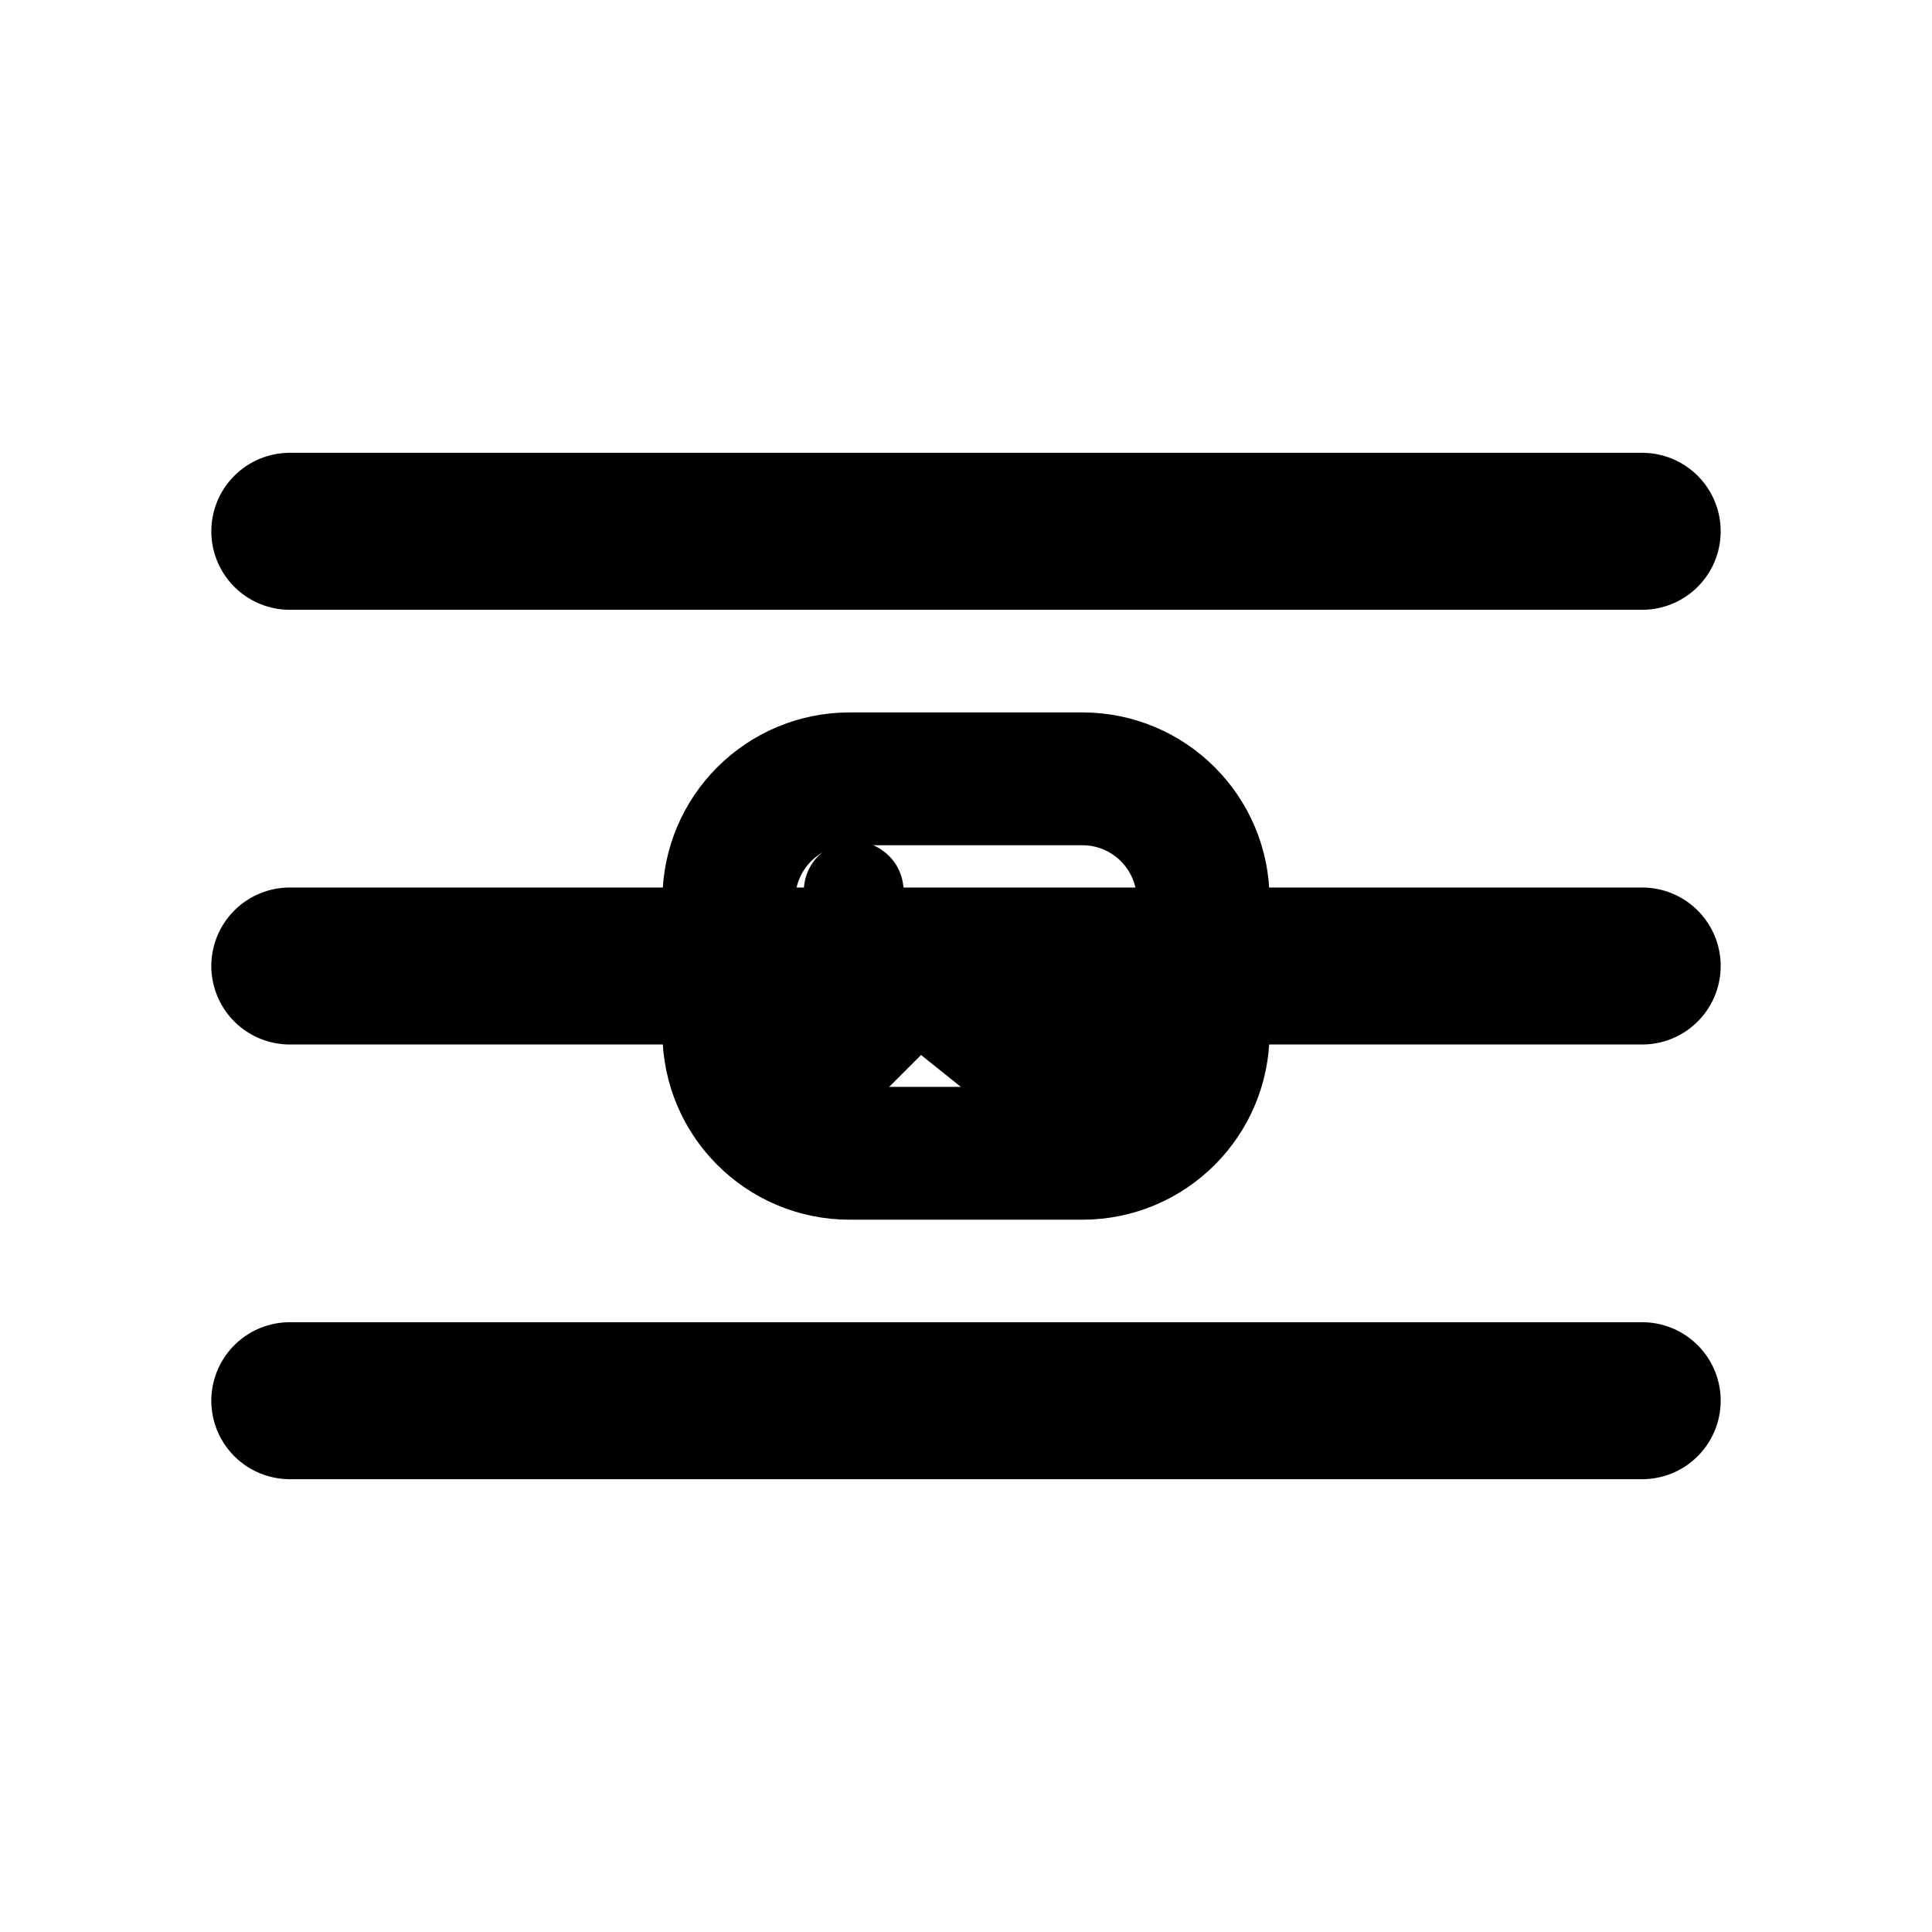
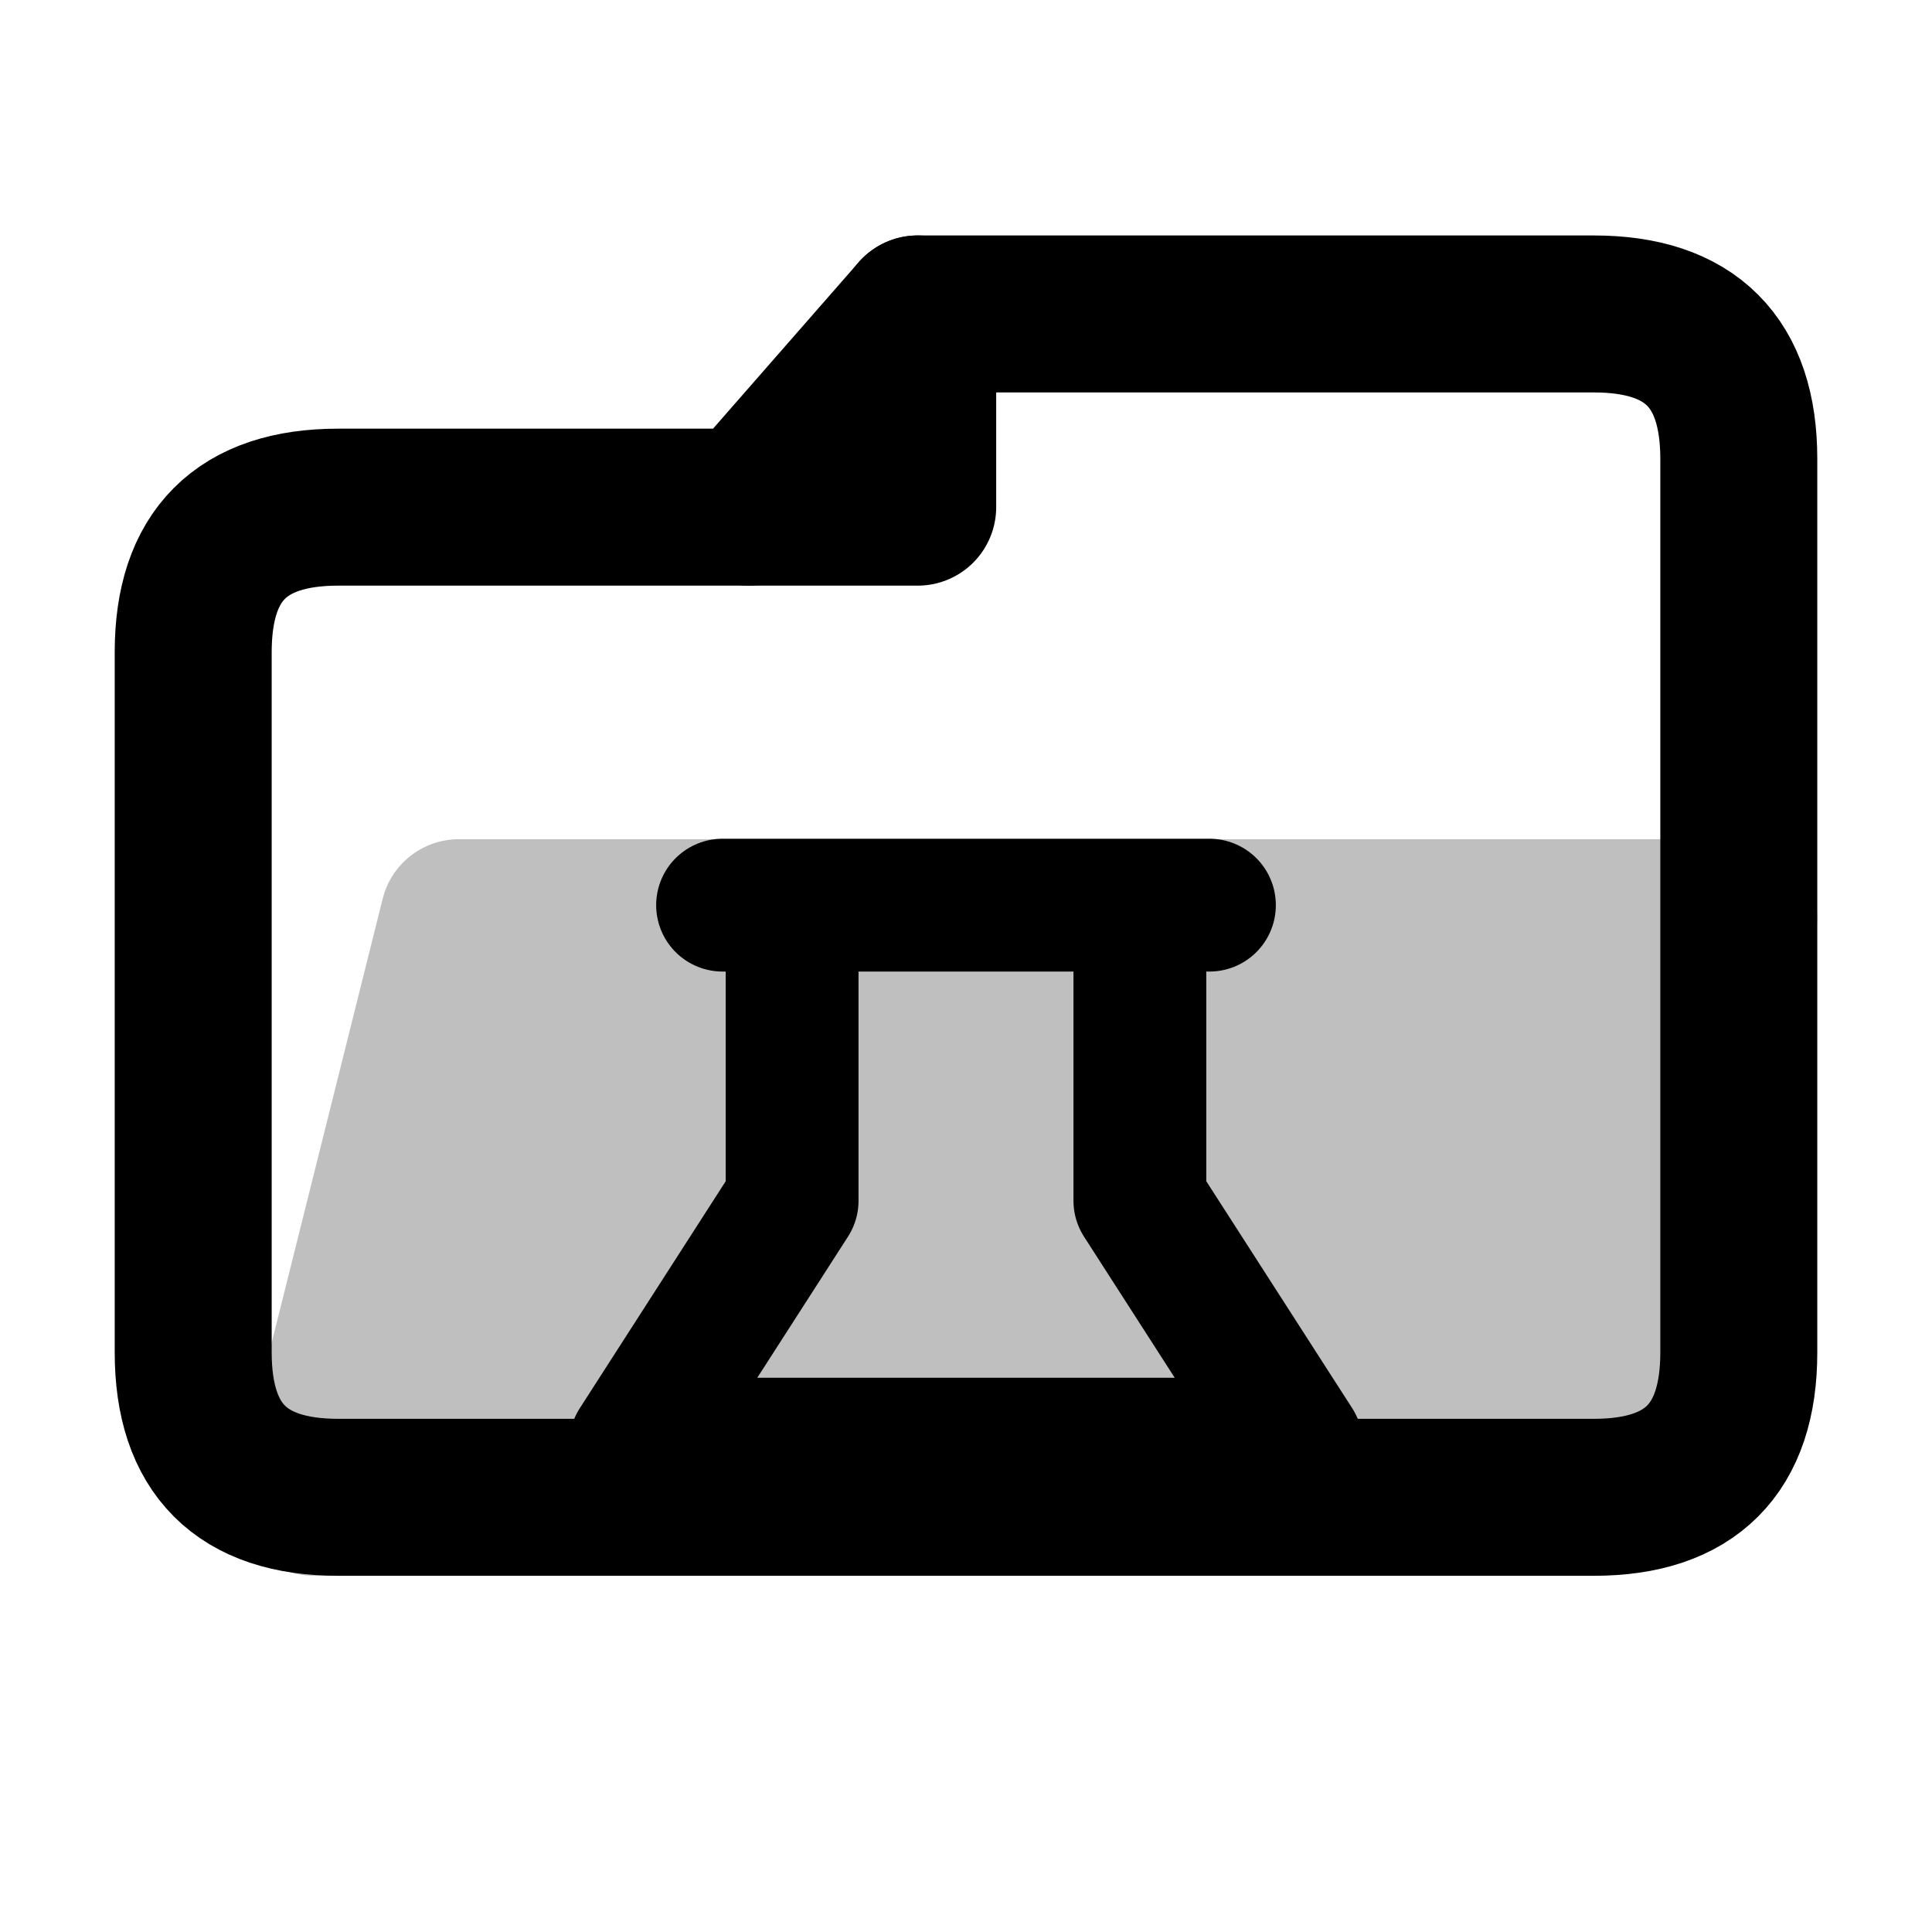
<svg xmlns="http://www.w3.org/2000/svg" viewBox="0 0 16 16">
-   <path d="M2.4 4.4h11.2M2.4 8h11.2M2.4 11.6h11.2" stroke="currentColor" stroke-width="1.3" stroke-linecap="round" />
-   <rect x="6.036" y="6.45" width="3.928" height="3.101" rx="1" fill="none" stroke="currentColor" stroke-width="1.1" />
-   <circle cx="7.07" cy="7.38" r="0.413" fill="currentColor" />
-   <path d="M6.243 9.344 7.587 8 8.62 8.827 9.757 7.793" fill="none" stroke="currentColor" stroke-width="1.1" stroke-linejoin="round" />
+   <path d="M1.6 5.4Q1.6 4.2 2.8 4.2H6.2L7.6 2.6H13.2Q14.4 2.6 14.4 3.8V11.2Q14.4 12.4 13.2 12.4H2.8Q1.6 12.4 1.6 11.2Z" fill="none" stroke="currentColor" stroke-width="1.3" stroke-linejoin="round" />
+   <path d="M6.2 4.2H7.6V2.6" fill="none" stroke="currentColor" stroke-width="1.3" stroke-linecap="round" stroke-linejoin="round" />
+   <path d="M2.6 12.4 3.8 7.6h10.6L13.2 12.4Z" fill="currentColor" opacity="0.25" stroke="currentColor" stroke-width="1.3" stroke-linejoin="round" />
+   <path d="M6.56 7.496v2.448L5.264 11.96h5.472L9.44 9.944V7.496" fill="none" stroke="currentColor" stroke-width="1.1" stroke-linejoin="round" />
+   <path d="M5.984 7.496h4.032" stroke="currentColor" stroke-width="1.1" stroke-linecap="round" />
</svg>
